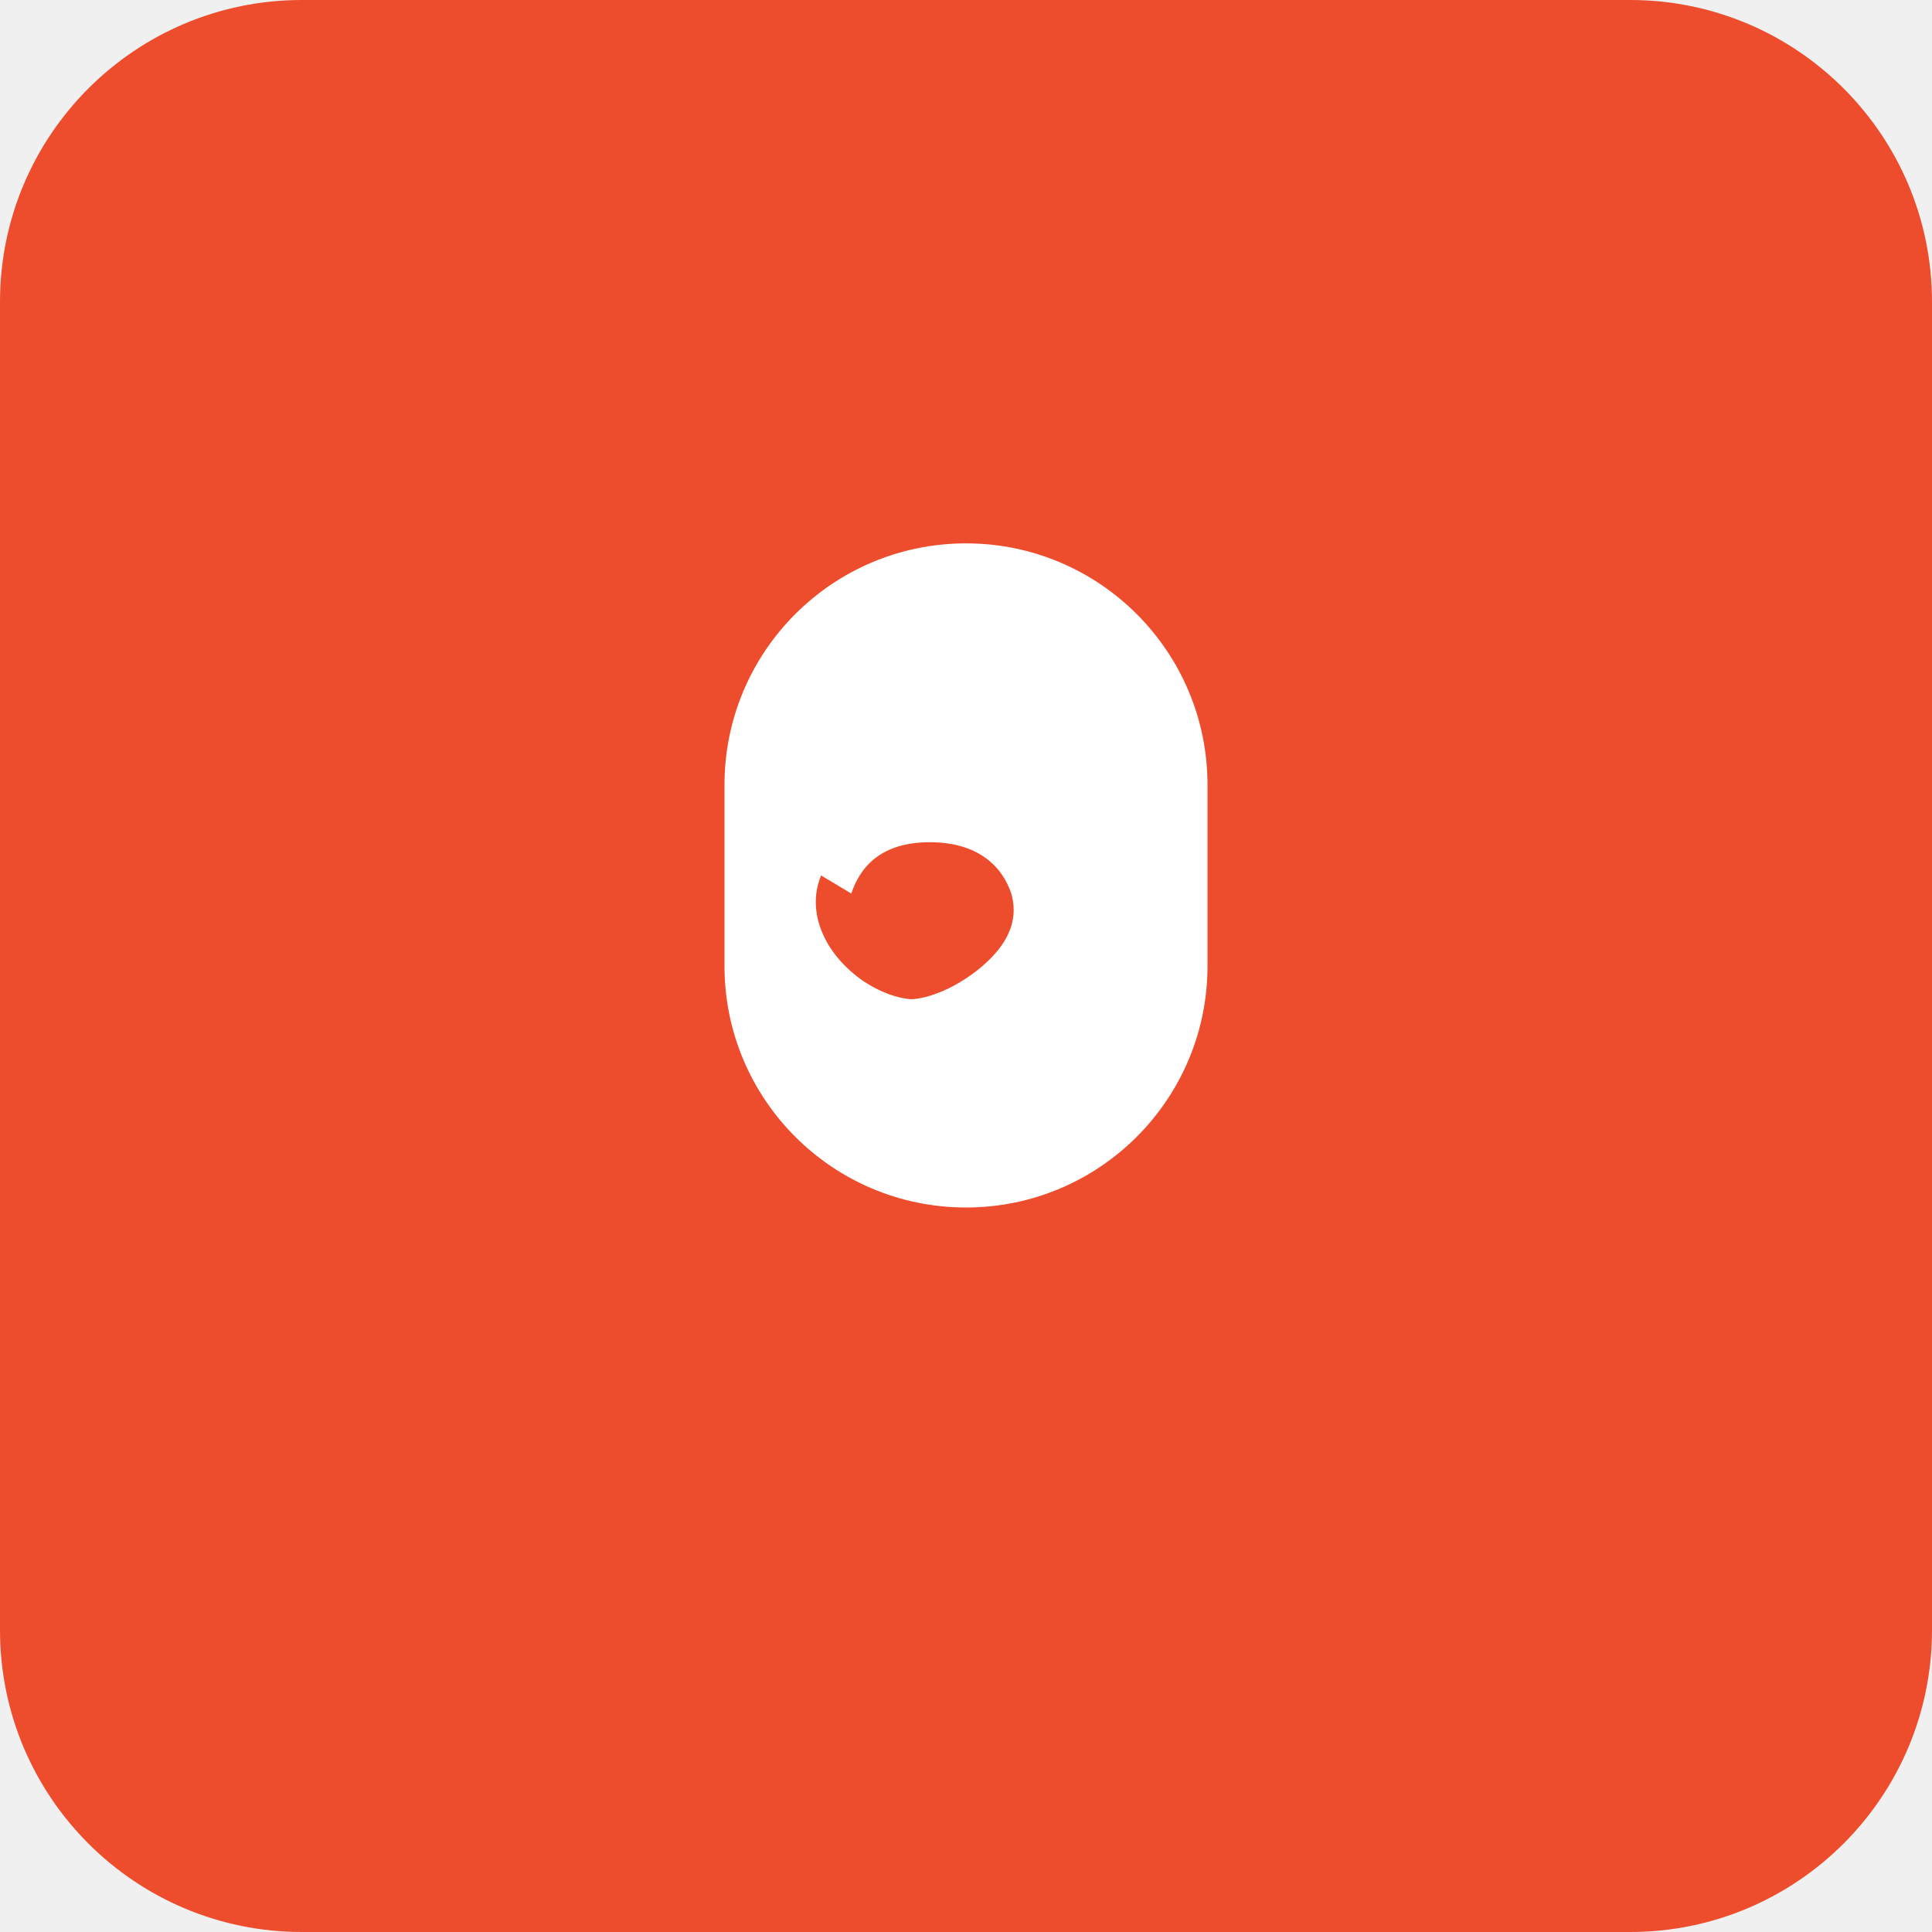
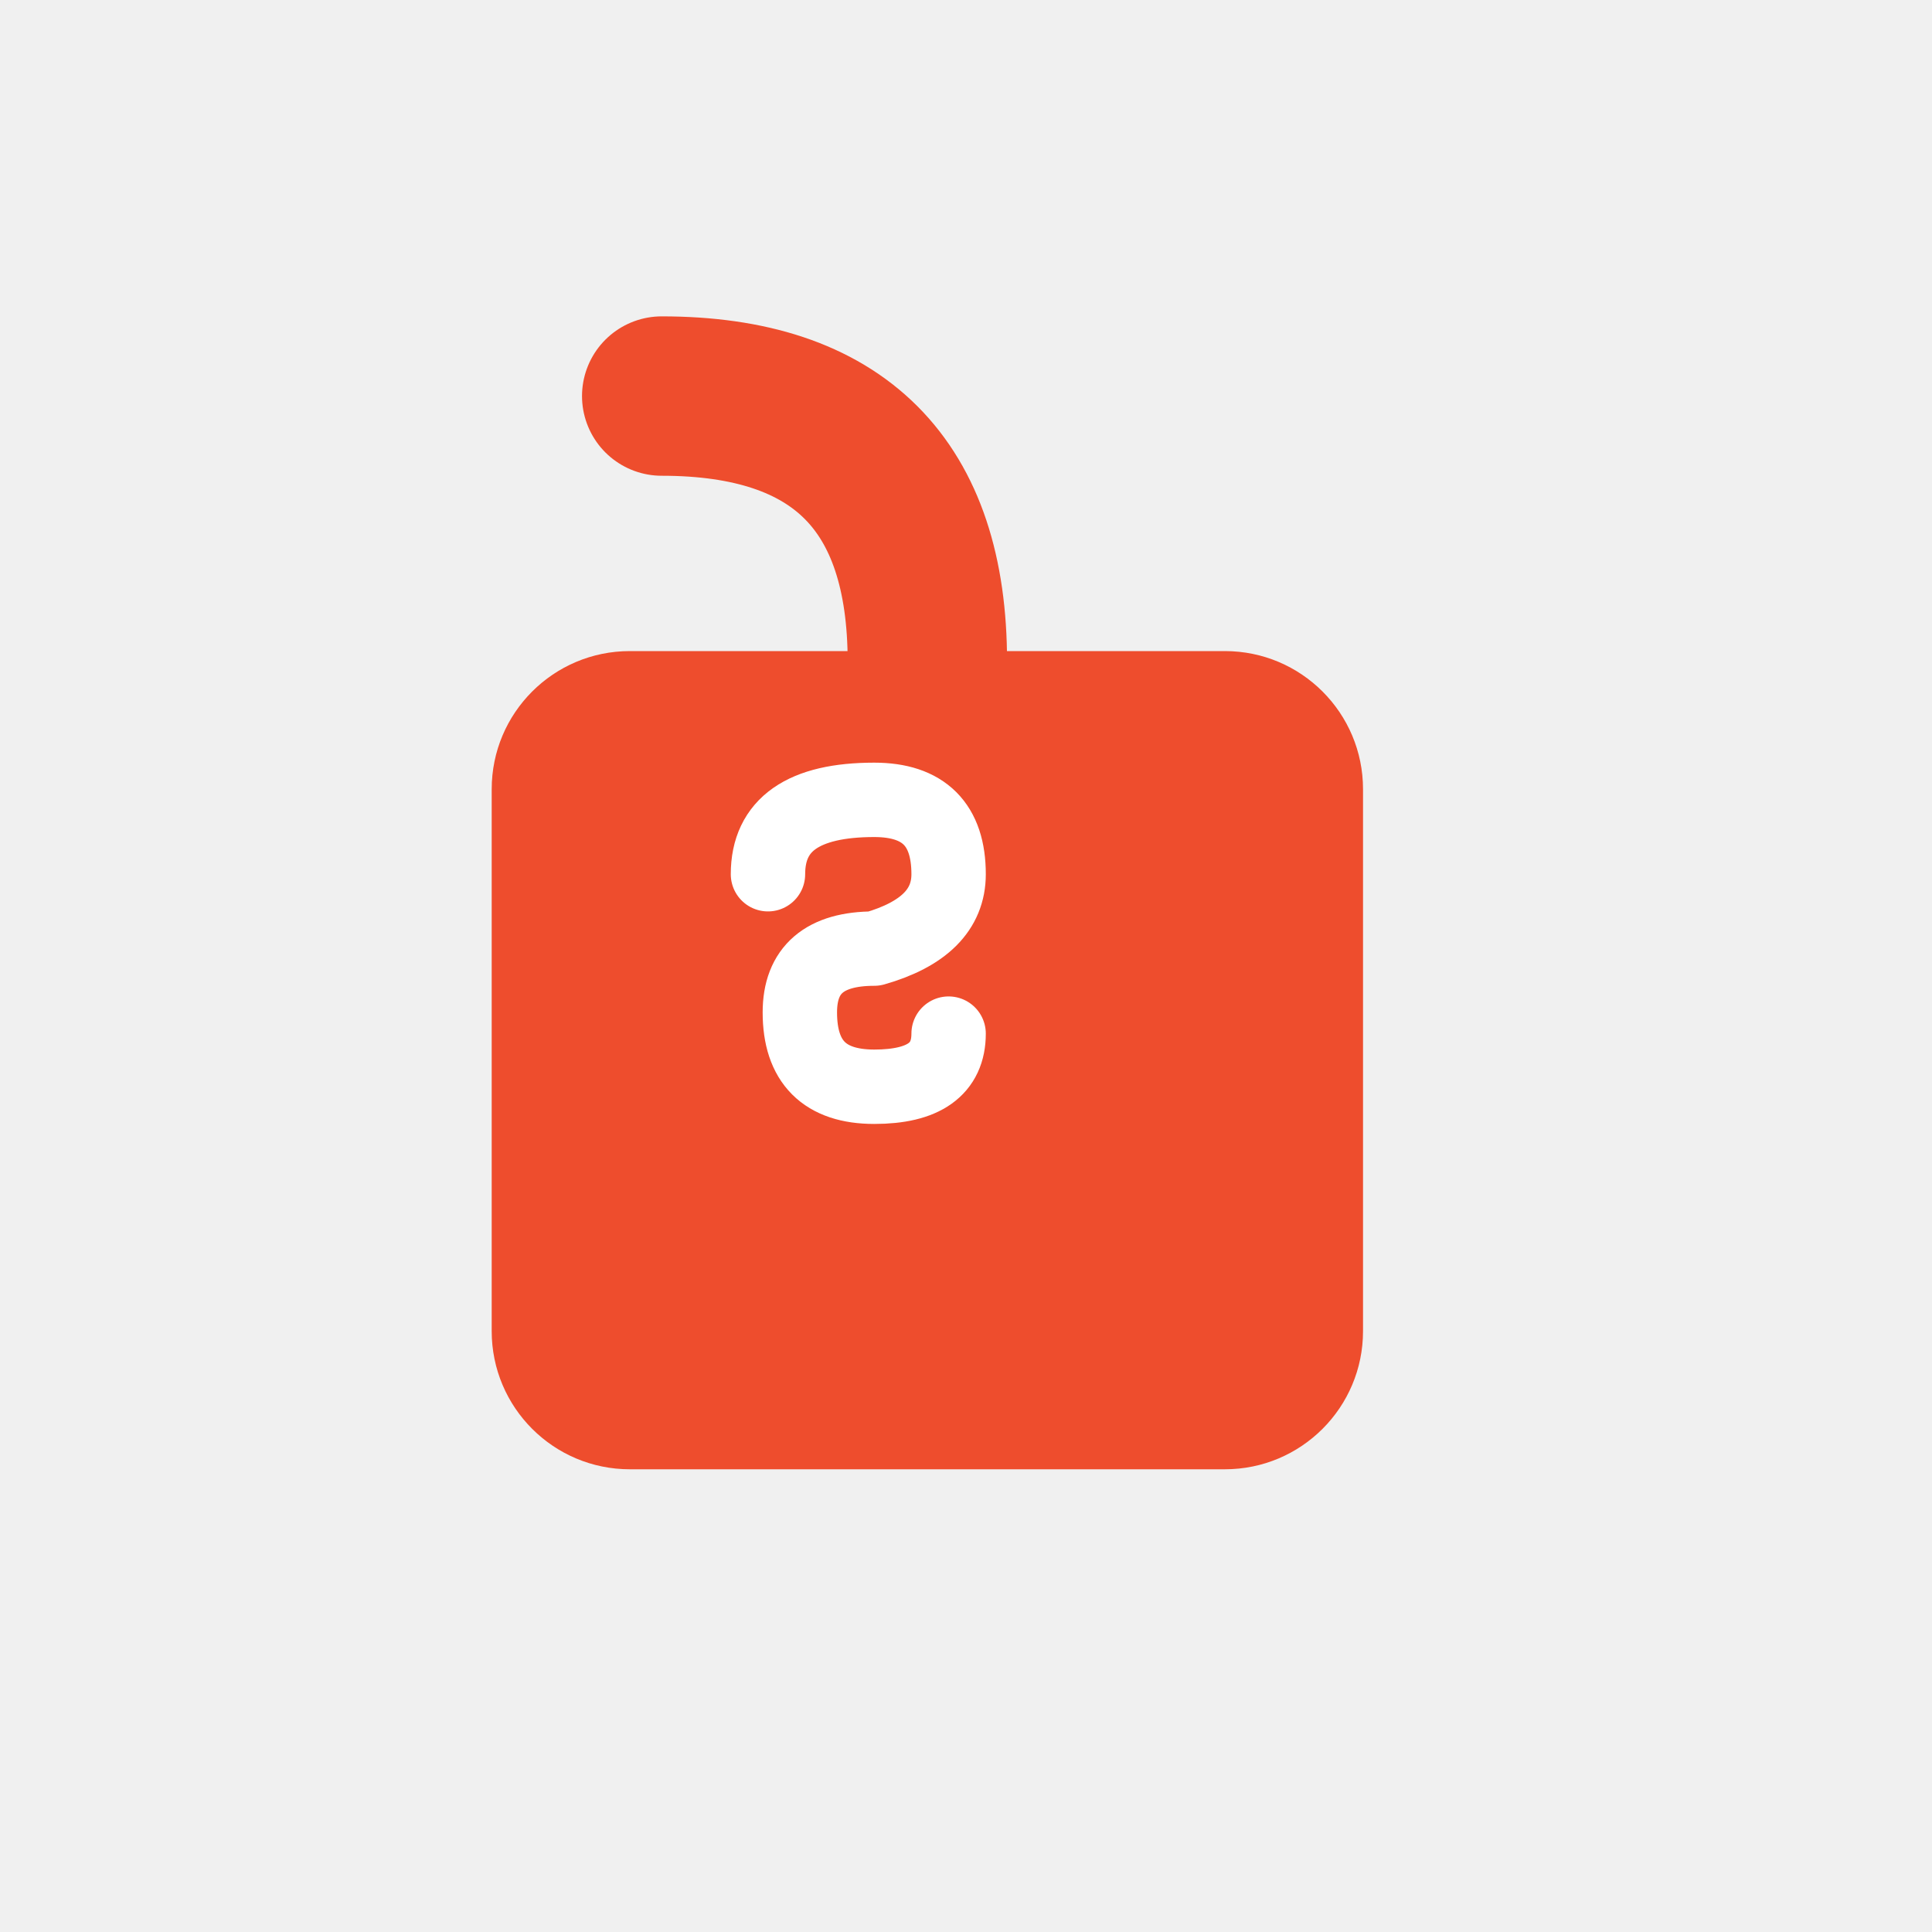
- <svg xmlns="http://www.w3.org/2000/svg" viewBox="0 0 64 64" aria-hidden="true">
-   <rect width="64" height="64" rx="10" fill="#EE4D2D" />
-   <g transform="translate(8,8)">
-     <path d="M24 6c-6.627 0-12 5.373-12 12v12c0 3.314 2.686 6 6 6h12c3.314 0 6-2.686 6-6V18c0-6.627-5.373-12-12-12z" fill="#EE4D2D" opacity="0" />
-     <path d="M24 8c5.523 0 10 4.477 10 10v10c0 2.21-1.79 4-4 4H18c-2.21 0-4-1.79-4-4V18c0-5.523 4.477-10 10-10z" fill="#EE4D2D" />
-     <path d="M16 24c0 4.418 3.582 8 8 8s8-3.582 8-8V18c0-4.418-3.582-8-8-8S16 13.582 16 18v6z" fill="#ffffff" />
-     <path d="M20.2 21.6c.3-.9 1-1.7 2.6-1.7 1.6 0 2.4.8 2.7 1.7.2.7.1 1.6-1.2 2.6-1.2.9-2.1.9-2.1.9s-.7 0-1.6-.6c-1.3-.9-1.9-2.3-1.4-3.5z" fill="#EE4D2D" />
+ <svg xmlns="http://www.w3.org/2000/svg" viewBox="0 0 200 200" aria-hidden="true">
+   <g transform="translate(30, 30) scale(1.1)">
+     <path d="M 35 10 Q 60 10 60 35" stroke="#EE4D2D" stroke-width="15" fill="none" stroke-linecap="round" stroke-linejoin="round" />
+     <rect x="20" y="35" width="80" height="75" rx="12" fill="#EE4D2D" stroke="#EE4D2D" stroke-width="2" />
+     <path d="M 45 55 Q 45 48 55 48 Q 62 48 62 55 Q 62 60 55 62 Q 48 62 48 68 Q 48 75 55 75 Q 62 75 62 70" stroke="white" stroke-width="7" fill="none" stroke-linecap="round" stroke-linejoin="round" />
  </g>
</svg>
